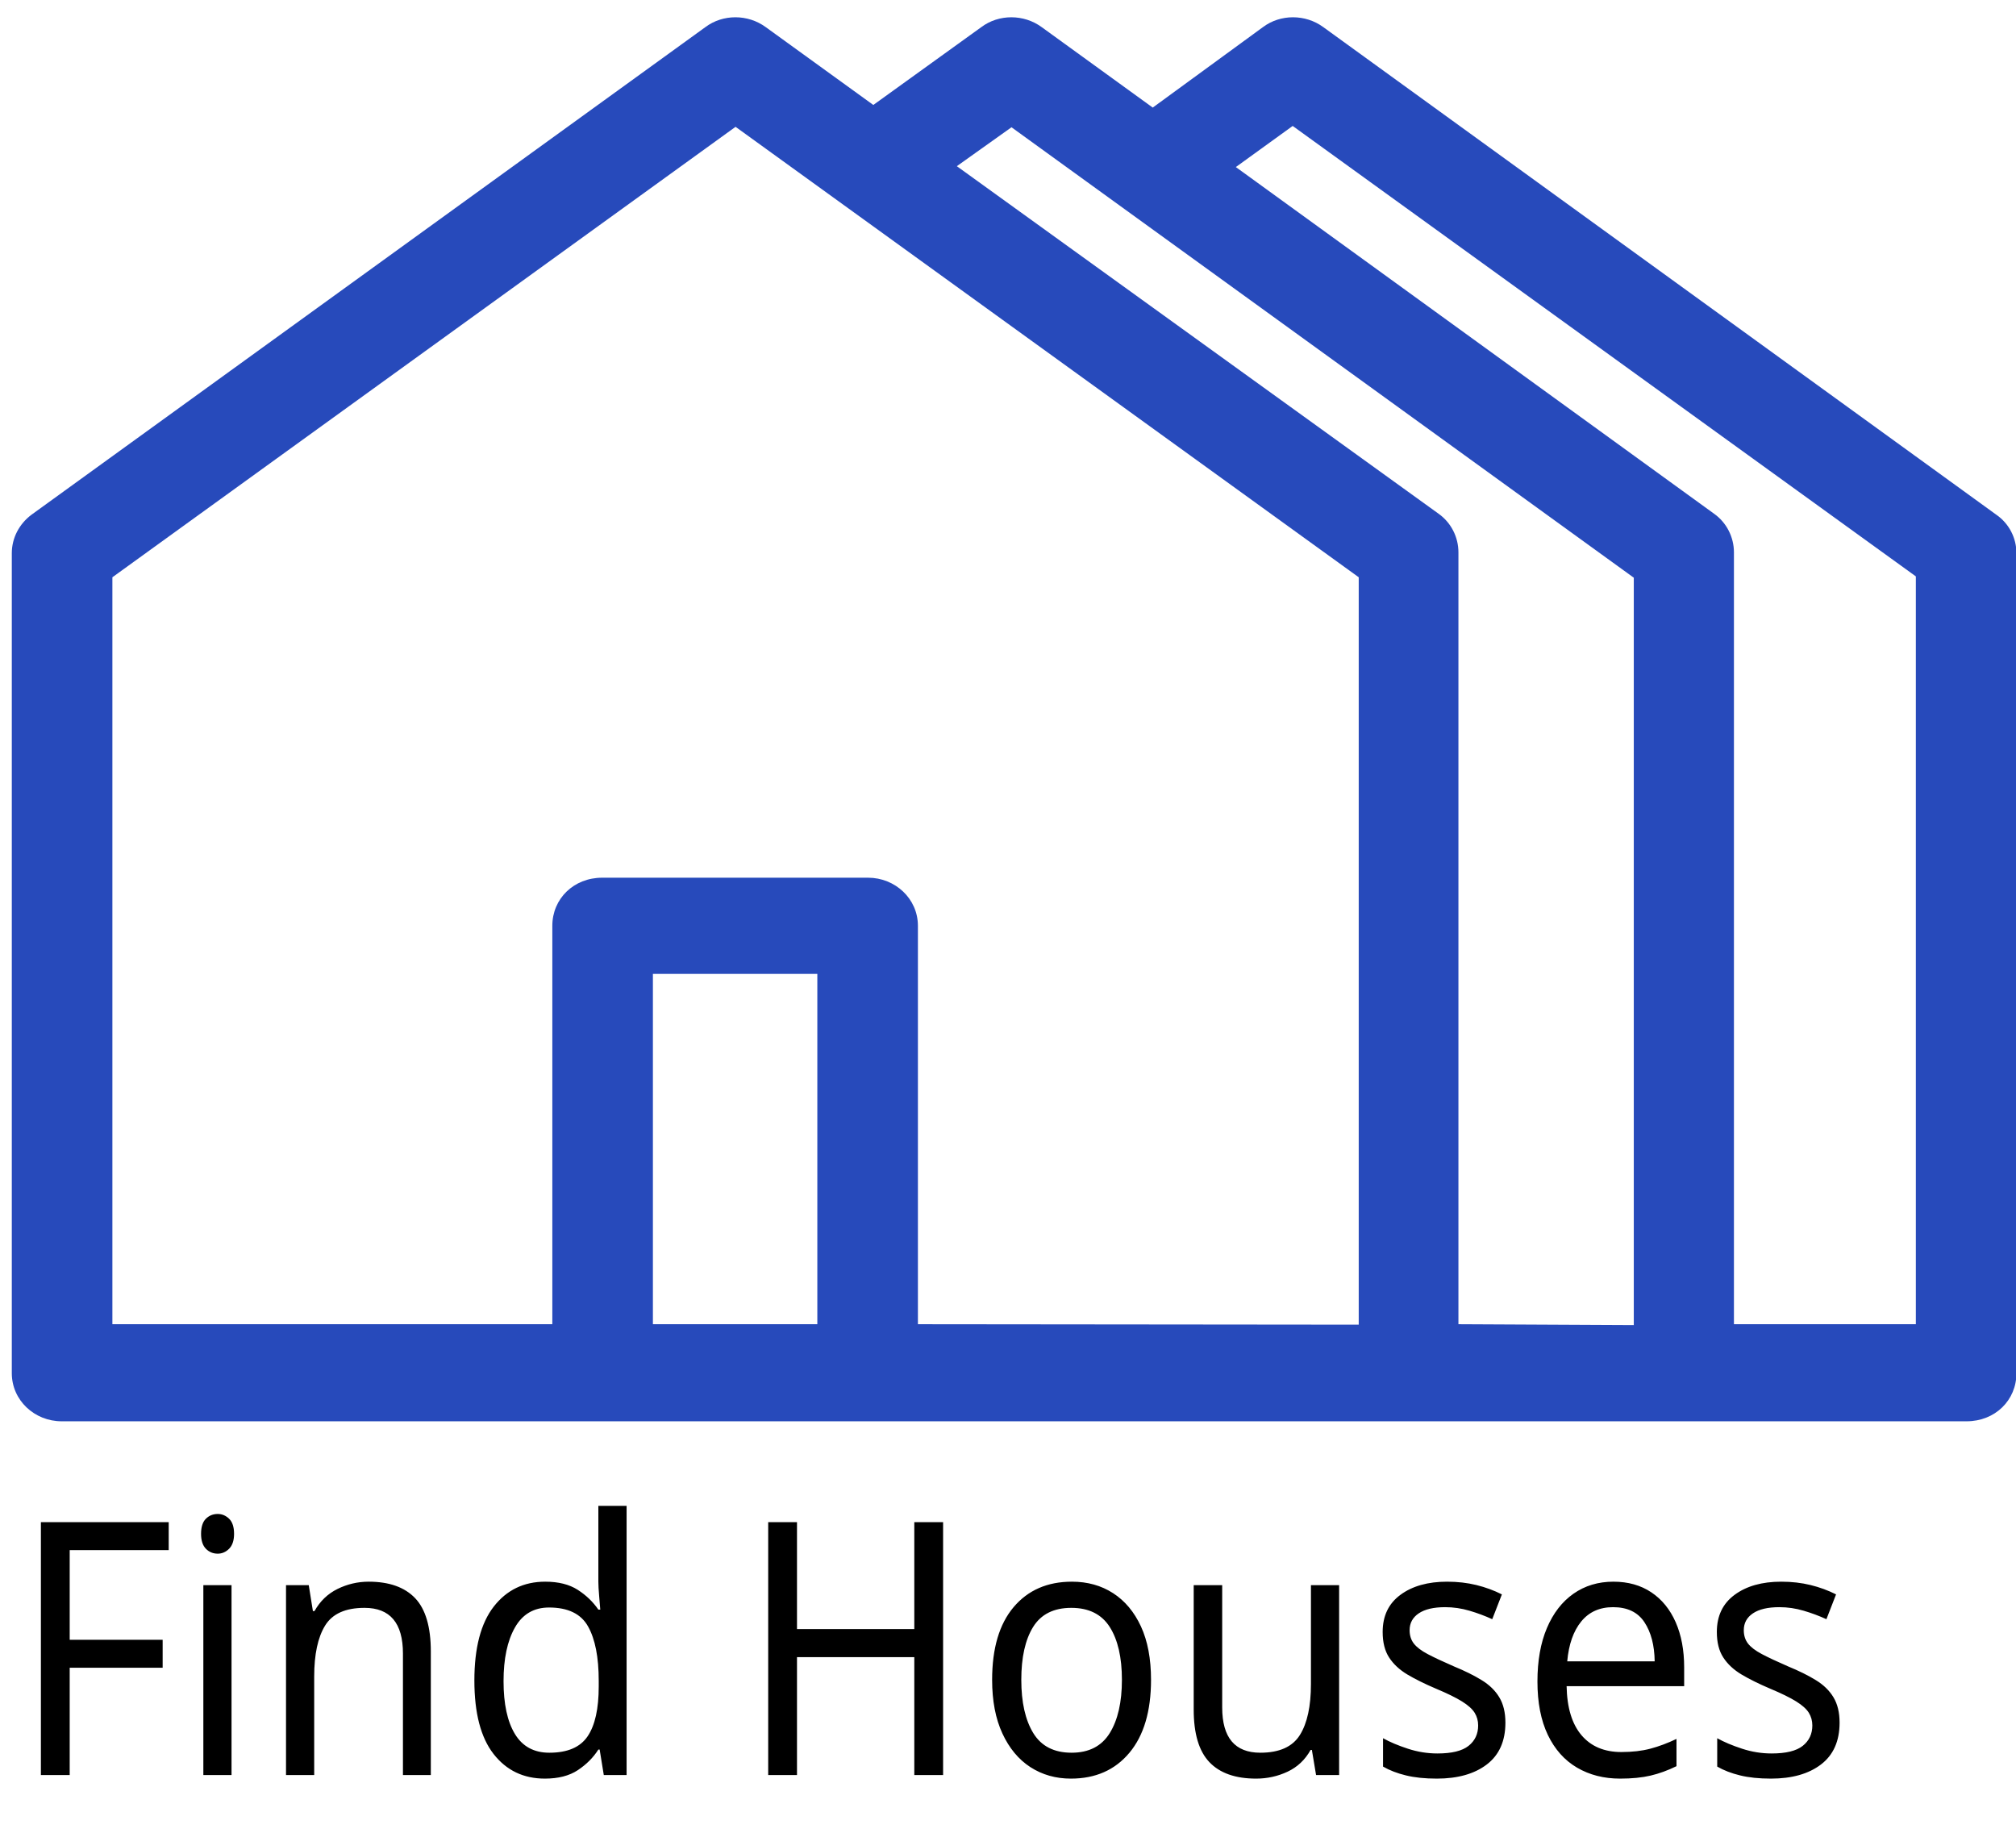
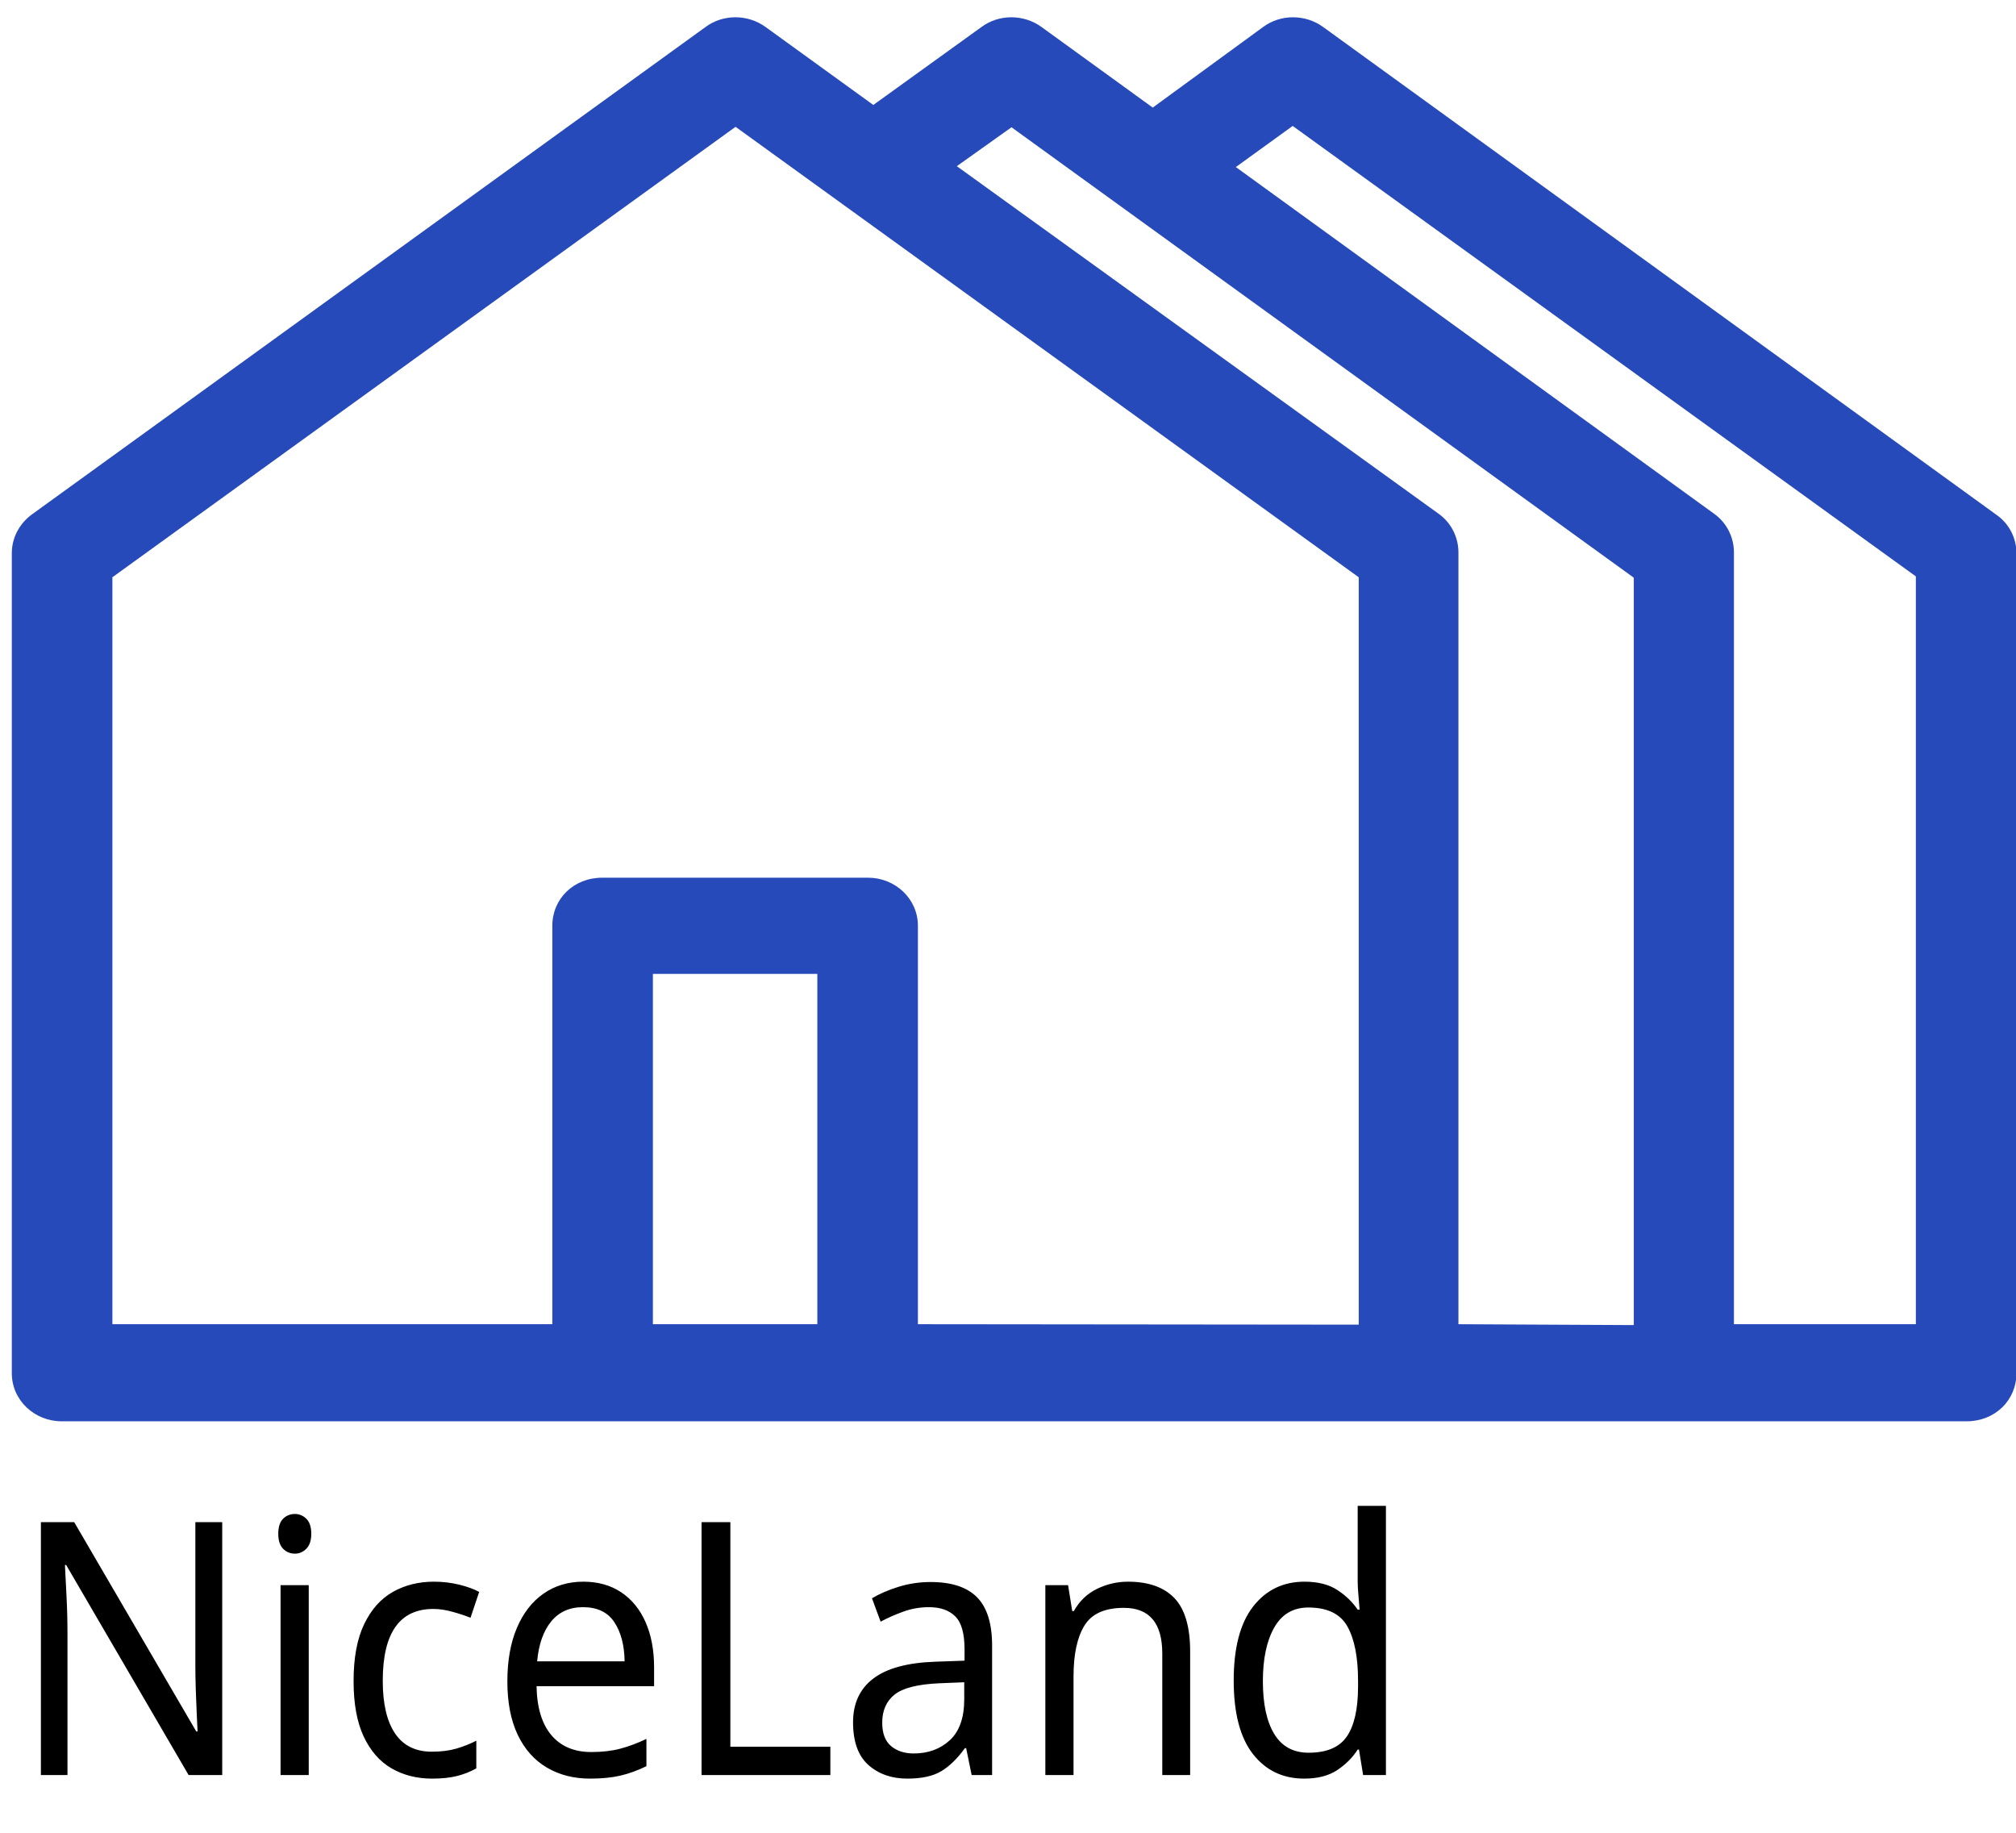
<svg xmlns="http://www.w3.org/2000/svg" version="1.1" id="Capa_1" x="0px" y="0px" viewBox="0 0 461 419" style="enable-background:new 0 0 461 419;" xml:space="preserve">
  <style type="text/css">
	.st0{fill:#274ABB;}
	.st1{font-family:'OpenSans-ExtraBold';}
	.st2{font-size:81px;}
</style>
  <g>
    <path class="st0" d="M456.5,117.7L302.6,6.2c-4.1-3-9.8-3-13.8,0l-25.2,18.4L238.2,6.2c-4.1-3-9.8-3-13.8,0l-24.7,17.8L175.1,6.2   c-4.1-3-9.8-3-13.8,0L7.2,117.7c-2.8,2.1-4.5,5.3-4.5,8.8V314c0,6.2,5.2,11,11.4,11h435.6c6.5,0,11.4-4.8,11.4-11V126.5   C461.1,123,459.4,119.7,456.5,117.7z M438.1,302.8h-41.6V126.3c0-3.5-1.7-6.8-4.5-8.8L282.6,38.2l13-9.4l142.5,103V302.8z    M333.5,302.8V126.3c0-3.5-1.7-6.8-4.5-8.8L218.8,38l12.5-8.9l142.3,103V303L333.5,302.8L333.5,302.8z M186.9,302.8h-37.6v-80.1   h37.6V302.8z M209.9,302.8v-91.1c0-6.2-5.2-11-11.4-11h-60.8c-6.5,0-11.4,4.8-11.4,11v91.1H25.7V132l142.5-103l142.5,103v170.9   L209.9,302.8L209.9,302.8z" />
-     <text transform="matrix(0.9045 0 0 1 2.2432 405.8926)" class="st1 st2">Find Houses</text>
+     <text transform="matrix(0.9045 0 0 1 2.2432 405.8926)" class="st1 st2">NiceLand</text>
  </g>
</svg>
